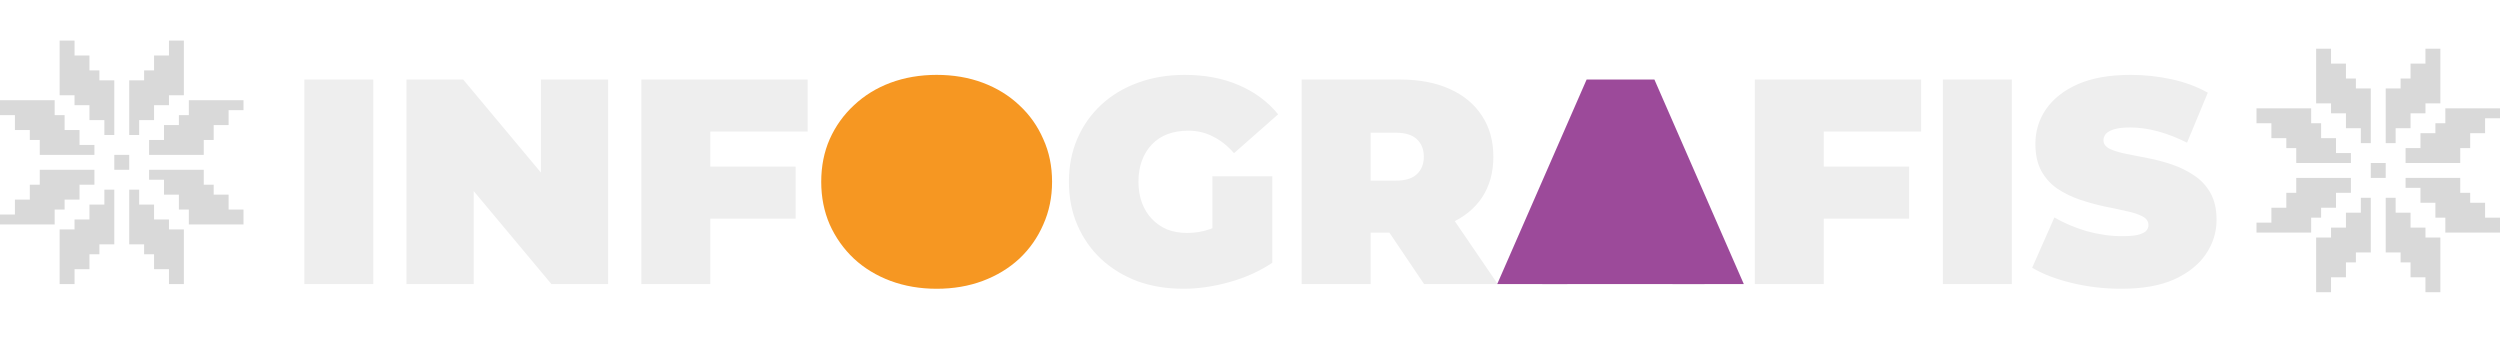
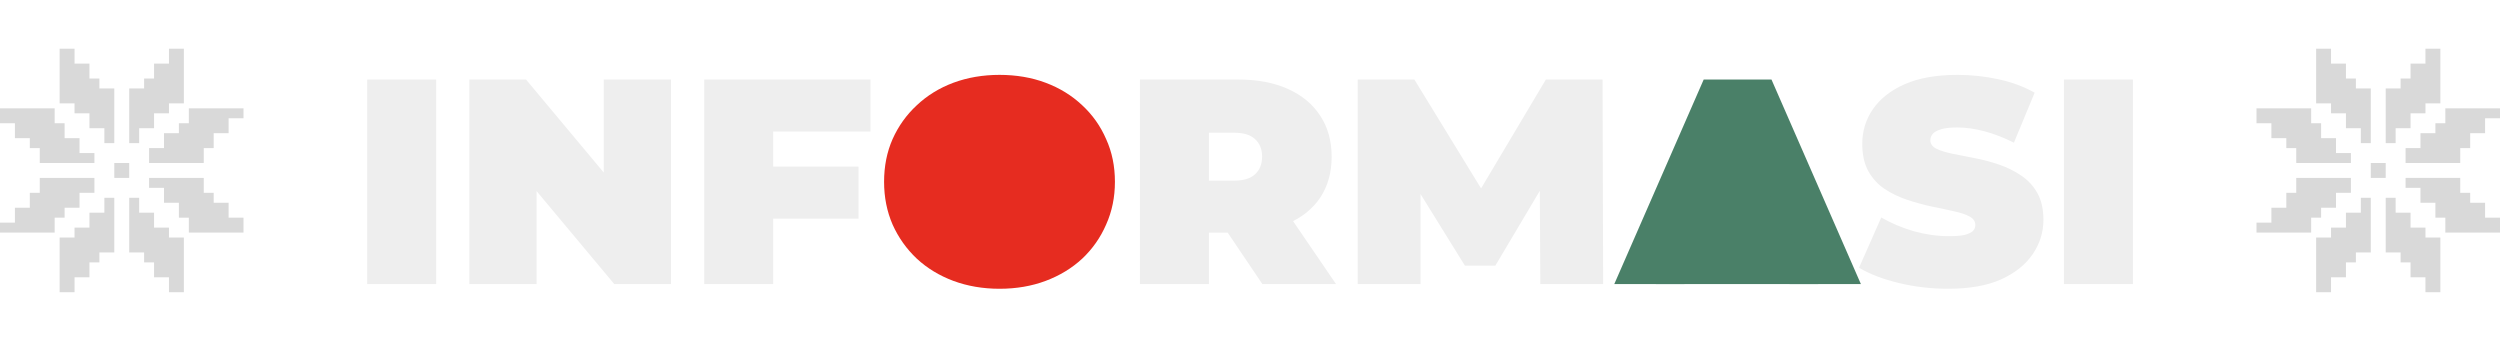
<svg xmlns="http://www.w3.org/2000/svg" width="308" height="44" viewBox="0 0 308 44" fill="none">
-   <path d="M37.495 35V9.8H45.991V35H37.495ZM50.081 35V9.8H57.065L69.881 25.136H66.641V9.8H74.921V35H67.937L55.121 19.664H58.361V35H50.081ZM86.935 20.528H98.023V26.936H86.935V20.528ZM87.511 35H79.015V9.8H99.499V16.208H87.511V35ZM145.766 35.576C143.726 35.576 141.842 35.264 140.114 34.64C138.41 33.992 136.922 33.08 135.65 31.904C134.402 30.728 133.43 29.336 132.734 27.728C132.038 26.12 131.69 24.344 131.69 22.4C131.69 20.456 132.038 18.68 132.734 17.072C133.43 15.464 134.414 14.072 135.686 12.896C136.958 11.72 138.458 10.82 140.186 10.196C141.938 9.548 143.858 9.224 145.946 9.224C148.442 9.224 150.662 9.644 152.606 10.484C154.574 11.324 156.194 12.524 157.466 14.084L152.03 18.872C151.238 17.96 150.374 17.276 149.438 16.82C148.526 16.34 147.506 16.1 146.378 16.1C145.442 16.1 144.59 16.244 143.822 16.532C143.078 16.82 142.442 17.24 141.914 17.792C141.386 18.344 140.978 19.004 140.69 19.772C140.402 20.54 140.258 21.416 140.258 22.4C140.258 23.336 140.402 24.2 140.69 24.992C140.978 25.76 141.386 26.42 141.914 26.972C142.442 27.524 143.066 27.956 143.786 28.268C144.53 28.556 145.358 28.7 146.27 28.7C147.23 28.7 148.166 28.544 149.078 28.232C149.99 27.896 150.962 27.332 151.994 26.54L156.746 32.372C155.21 33.404 153.458 34.196 151.49 34.748C149.522 35.3 147.614 35.576 145.766 35.576ZM149.366 31.292V21.716H156.746V32.372L149.366 31.292ZM160.366 35V9.8H172.498C174.85 9.8 176.878 10.184 178.582 10.952C180.31 11.72 181.642 12.824 182.578 14.264C183.514 15.68 183.982 17.36 183.982 19.304C183.982 21.248 183.514 22.928 182.578 24.344C181.642 25.736 180.31 26.804 178.582 27.548C176.878 28.292 174.85 28.664 172.498 28.664H165.082L168.862 25.172V35H160.366ZM175.45 35L169.258 25.82H178.258L184.522 35H175.45ZM168.862 26.108L165.082 22.256H171.958C173.134 22.256 173.998 21.992 174.55 21.464C175.126 20.936 175.414 20.216 175.414 19.304C175.414 18.392 175.126 17.672 174.55 17.144C173.998 16.616 173.134 16.352 171.958 16.352H165.082L168.862 12.5V26.108ZM224.115 20.528H235.203V26.936H224.115V20.528ZM224.691 35H216.195V9.8H236.679V16.208H224.691V35ZM239.363 35V9.8H247.859V35H239.363ZM261.344 35.576C259.232 35.576 257.192 35.336 255.224 34.856C253.256 34.376 251.636 33.752 250.364 32.984L253.1 26.792C254.3 27.488 255.632 28.052 257.096 28.484C258.584 28.892 260.024 29.096 261.416 29.096C262.232 29.096 262.868 29.048 263.324 28.952C263.804 28.832 264.152 28.676 264.368 28.484C264.584 28.268 264.692 28.016 264.692 27.728C264.692 27.272 264.44 26.912 263.936 26.648C263.432 26.384 262.76 26.168 261.92 26C261.104 25.808 260.204 25.616 259.22 25.424C258.236 25.208 257.24 24.932 256.232 24.596C255.248 24.26 254.336 23.816 253.496 23.264C252.68 22.712 252.02 21.992 251.516 21.104C251.012 20.192 250.76 19.064 250.76 17.72C250.76 16.16 251.192 14.744 252.056 13.472C252.944 12.176 254.252 11.144 255.98 10.376C257.732 9.608 259.904 9.224 262.496 9.224C264.2 9.224 265.88 9.404 267.536 9.764C269.192 10.124 270.68 10.676 272 11.42L269.444 17.576C268.196 16.952 266.984 16.484 265.808 16.172C264.656 15.86 263.528 15.704 262.424 15.704C261.608 15.704 260.96 15.776 260.48 15.92C260 16.064 259.652 16.256 259.436 16.496C259.244 16.736 259.148 17 259.148 17.288C259.148 17.72 259.4 18.068 259.904 18.332C260.408 18.572 261.068 18.776 261.884 18.944C262.724 19.112 263.636 19.292 264.62 19.484C265.628 19.676 266.624 19.94 267.608 20.276C268.592 20.612 269.492 21.056 270.308 21.608C271.148 22.16 271.82 22.88 272.324 23.768C272.828 24.656 273.08 25.76 273.08 27.08C273.08 28.616 272.636 30.032 271.748 31.328C270.884 32.6 269.588 33.632 267.86 34.424C266.132 35.192 263.96 35.576 261.344 35.576Z" fill="#EEEEEE" />
-   <path d="M115.395 35.576C113.355 35.576 111.459 35.252 109.707 34.604C107.979 33.956 106.479 33.044 105.207 31.868C103.935 30.668 102.939 29.264 102.219 27.656C101.523 26.048 101.175 24.296 101.175 22.4C101.175 20.48 101.523 18.728 102.219 17.144C102.939 15.536 103.935 14.144 105.207 12.968C106.479 11.768 107.979 10.844 109.707 10.196C111.459 9.548 113.355 9.224 115.395 9.224C117.459 9.224 119.355 9.548 121.083 10.196C122.811 10.844 124.311 11.768 125.583 12.968C126.855 14.144 127.839 15.536 128.535 17.144C129.255 18.728 129.615 20.48 129.615 22.4C129.615 24.296 129.255 26.048 128.535 27.656C127.839 29.264 126.855 30.668 125.583 31.868C124.311 33.044 122.811 33.956 121.083 34.604C119.355 35.252 117.459 35.576 115.395 35.576ZM115.395 28.7C116.187 28.7 116.919 28.556 117.591 28.268C118.287 27.98 118.887 27.572 119.391 27.044C119.919 26.492 120.327 25.832 120.615 25.064C120.903 24.272 121.047 23.384 121.047 22.4C121.047 21.416 120.903 20.54 120.615 19.772C120.327 18.98 119.919 18.32 119.391 17.792C118.887 17.24 118.287 16.82 117.591 16.532C116.919 16.244 116.187 16.1 115.395 16.1C114.603 16.1 113.859 16.244 113.163 16.532C112.491 16.82 111.891 17.24 111.363 17.792C110.859 18.32 110.463 18.98 110.175 19.772C109.887 20.54 109.743 21.416 109.743 22.4C109.743 23.384 109.887 24.272 110.175 25.064C110.463 25.832 110.859 26.492 111.363 27.044C111.891 27.572 112.491 27.98 113.163 28.268C113.859 28.556 114.603 28.7 115.395 28.7Z" fill="#F69722" />
-   <path d="M184.455 35L195.471 9.8H203.823L214.839 35H206.055L197.919 13.832H201.231L193.095 35H184.455ZM191.007 30.608L193.167 24.488H204.759L206.919 30.608H191.007Z" fill="#9C4A9A" />
-   <path d="M122 29H107V16.167L122 15V29Z" fill="#F69722" />
-   <path d="M190 35H210L199.5 16L190 35Z" fill="#9C4A9A" />
-   <path d="M9.183 5H7.347L7.347 11.735H9.183L9.183 12.959H11.02L11.02 14.796H12.857L12.857 16.633H14.081L14.081 9.898H12.245V8.673H11.02V6.837H9.183V5Z" fill="#D9D9D9" />
-   <path d="M20.817 5H22.653V11.735H20.817V12.959H18.98V14.796H17.143V16.633H15.919L15.919 9.898H17.755V8.673H18.98V6.837H20.817V5Z" fill="#D9D9D9" />
-   <path d="M18.367 17.245V19.081H25.102V17.245H26.326V15.408H28.163V13.571H30V12.347H23.265V14.184H22.041V15.408H20.204V17.245H18.367Z" fill="#D9D9D9" />
-   <path d="M30 25.817V27.653H23.265V25.817H22.041V23.98H20.204V22.143H18.367V20.919H25.102V22.755H26.326V23.98H28.163V25.817H30Z" fill="#D9D9D9" />
-   <path d="M20.817 35H22.653V28.265H20.817V27.041H18.98V25.204H17.143V23.367H15.919L15.919 30.102H17.755V31.326H18.98V33.163H20.817V35Z" fill="#D9D9D9" />
-   <path d="M9.183 35H7.347L7.347 28.265H9.183L9.183 27.041H11.02V25.204H12.857V23.367H14.081L14.081 30.102H12.245V31.326H11.02V33.163H9.183V35Z" fill="#D9D9D9" />
-   <path d="M0 14.184L0 12.347H6.735L6.735 14.184H7.959L7.959 16.02H9.796L9.796 17.857H11.633V19.082H4.898L4.898 17.245H3.673L3.673 16.02H1.837L1.837 14.184H0Z" fill="#D9D9D9" />
-   <path d="M11.633 22.755L11.633 20.919L4.898 20.919L4.898 22.755L3.674 22.755L3.674 24.592L1.837 24.592L1.837 26.429L0 26.429L0 27.653L6.735 27.653L6.735 25.816L7.959 25.816L7.959 24.592L9.796 24.592L9.796 22.755L11.633 22.755Z" fill="#D9D9D9" />
-   <rect x="14.082" y="19.081" width="1.837" height="1.837" fill="#D9D9D9" />
+   <path d="M45.239 35V9.8H53.736V35H45.239ZM57.825 35V9.8H64.809L77.625 25.136H74.385V9.8H82.665V35H75.681L62.865 19.664H66.105V35H57.825ZM94.679 20.528H105.767V26.936H94.679V20.528ZM95.255 35H86.759V9.8H107.243V16.208H95.255V35ZM140.443 35V9.8H152.575C154.927 9.8 156.955 10.184 158.659 10.952C160.387 11.72 161.719 12.824 162.655 14.264C163.591 15.68 164.059 17.36 164.059 19.304C164.059 21.248 163.591 22.928 162.655 24.344C161.719 25.736 160.387 26.804 158.659 27.548C156.955 28.292 154.927 28.664 152.575 28.664H145.159L148.939 25.172V35H140.443ZM155.527 35L149.335 25.82H158.335L164.599 35H155.527ZM148.939 26.108L145.159 22.256H152.035C153.211 22.256 154.075 21.992 154.627 21.464C155.203 20.936 155.491 20.216 155.491 19.304C155.491 18.392 155.203 17.672 154.627 17.144C154.075 16.616 153.211 16.352 152.035 16.352H145.159L148.939 12.5V26.108ZM167.267 35V9.8H174.251L184.331 26.252H180.659L190.451 9.8H197.435L197.507 35H189.767L189.695 21.464H190.919L184.223 32.732H180.479L173.495 21.464H175.007V35H167.267ZM240.014 35.576C237.902 35.576 235.862 35.336 233.894 34.856C231.926 34.376 230.306 33.752 229.034 32.984L231.77 26.792C232.97 27.488 234.302 28.052 235.766 28.484C237.254 28.892 238.694 29.096 240.086 29.096C240.902 29.096 241.538 29.048 241.994 28.952C242.474 28.832 242.822 28.676 243.038 28.484C243.254 28.268 243.362 28.016 243.362 27.728C243.362 27.272 243.11 26.912 242.606 26.648C242.102 26.384 241.43 26.168 240.59 26C239.774 25.808 238.874 25.616 237.89 25.424C236.906 25.208 235.91 24.932 234.902 24.596C233.918 24.26 233.006 23.816 232.166 23.264C231.35 22.712 230.69 21.992 230.186 21.104C229.682 20.192 229.43 19.064 229.43 17.72C229.43 16.16 229.862 14.744 230.726 13.472C231.614 12.176 232.922 11.144 234.65 10.376C236.402 9.608 238.574 9.224 241.166 9.224C242.87 9.224 244.55 9.404 246.206 9.764C247.862 10.124 249.35 10.676 250.67 11.42L248.114 17.576C246.866 16.952 245.654 16.484 244.478 16.172C243.326 15.86 242.198 15.704 241.094 15.704C240.278 15.704 239.63 15.776 239.15 15.92C238.67 16.064 238.322 16.256 238.106 16.496C237.914 16.736 237.818 17 237.818 17.288C237.818 17.72 238.07 18.068 238.574 18.332C239.078 18.572 239.738 18.776 240.554 18.944C241.394 19.112 242.306 19.292 243.29 19.484C244.298 19.676 245.294 19.94 246.278 20.276C247.262 20.612 248.162 21.056 248.978 21.608C249.818 22.16 250.49 22.88 250.994 23.768C251.498 24.656 251.75 25.76 251.75 27.08C251.75 28.616 251.306 30.032 250.418 31.328C249.554 32.6 248.258 33.632 246.53 34.424C244.802 35.192 242.63 35.576 240.014 35.576ZM254.279 35V9.8H262.775V35H254.279Z" fill="#EEEEEE" />
+   <path d="M123.139 35.576C121.099 35.576 119.203 35.252 117.451 34.604C115.723 33.956 114.223 33.044 112.951 31.868C111.679 30.668 110.683 29.264 109.963 27.656C109.267 26.048 108.919 24.296 108.919 22.4C108.919 20.48 109.267 18.728 109.963 17.144C110.683 15.536 111.679 14.144 112.951 12.968C114.223 11.768 115.723 10.844 117.451 10.196C119.203 9.548 121.099 9.224 123.139 9.224C125.203 9.224 127.099 9.548 128.827 10.196C130.555 10.844 132.055 11.768 133.327 12.968C134.599 14.144 135.583 15.536 136.279 17.144C136.999 18.728 137.359 20.48 137.359 22.4C137.359 24.296 136.999 26.048 136.279 27.656C135.583 29.264 134.599 30.668 133.327 31.868C132.055 33.044 130.555 33.956 128.827 34.604C127.099 35.252 125.203 35.576 123.139 35.576ZM123.139 28.7C123.931 28.7 124.663 28.556 125.335 28.268C126.031 27.98 126.631 27.572 127.135 27.044C127.663 26.492 128.071 25.832 128.359 25.064C128.647 24.272 128.791 23.384 128.791 22.4C128.791 21.416 128.647 20.54 128.359 19.772C128.071 18.98 127.663 18.32 127.135 17.792C126.631 17.24 126.031 16.82 125.335 16.532C124.663 16.244 123.931 16.1 123.139 16.1C122.347 16.1 121.603 16.244 120.907 16.532C120.235 16.82 119.635 17.24 119.107 17.792C118.603 18.32 118.207 18.98 117.919 19.772C117.631 20.54 117.487 21.416 117.487 22.4C117.487 23.384 117.631 24.272 117.919 25.064C118.207 25.832 118.603 26.492 119.107 27.044C119.635 27.572 120.235 27.98 120.907 28.268C121.603 28.556 122.347 28.7 123.139 28.7Z" fill="#E62C20" />
+   <path d="M198.878 35L209.895 9.8H218.247L229.263 35H220.479L212.343 13.832H215.655L207.519 35H198.878ZM205.431 30.608L207.591 24.488H219.183L221.343 30.608H205.431Z" fill="#4A8068" />
+   <path d="M129 29H114V16.167L129 15V29Z" fill="#E62C20" />
+   <path d="M204 35H224L213.5 16L204 35Z" fill="#4A8068" />
+   <path d="M9.183 6H7.347L7.347 12.735H9.183L9.183 13.959H11.02L11.02 15.796H12.857L12.857 17.633H14.081L14.081 10.898H12.245V9.673H11.02V7.837H9.183V6Z" fill="#D9D9D9" />
+   <path d="M20.817 6H22.653V12.735H20.817V13.959H18.98V15.796H17.143V17.633H15.919L15.919 10.898H17.755V9.673H18.98V7.837H20.817V6Z" fill="#D9D9D9" />
+   <path d="M18.367 18.245V20.081H25.102V18.245H26.326V16.408H28.163V14.571H30V13.347H23.265V15.184H22.041V16.408H20.204V18.245H18.367Z" fill="#D9D9D9" />
+   <path d="M30 26.817V28.653H23.265V26.817H22.041V24.98H20.204V23.143H18.367V21.919H25.102V23.755H26.326V24.98H28.163V26.817H30Z" fill="#D9D9D9" />
+   <path d="M20.817 36H22.653V29.265H20.817V28.041H18.98V26.204H17.143V24.367H15.919L15.919 31.102H17.755V32.327H18.98V34.163H20.817V36Z" fill="#D9D9D9" />
+   <path d="M9.183 36H7.347L7.347 29.265H9.183L9.183 28.041H11.02V26.204H12.857V24.367H14.081L14.081 31.102H12.245V32.327H11.02V34.163H9.183V36Z" fill="#D9D9D9" />
+   <path d="M0 15.184L0 13.347H6.735L6.735 15.184H7.959L7.959 17.02H9.796L9.796 18.857H11.633V20.082H4.898L4.898 18.245H3.673L3.673 17.02H1.837L1.837 15.184H0Z" fill="#D9D9D9" />
+   <path d="M11.633 23.755L11.633 21.919L4.898 21.919L4.898 23.755L3.674 23.755L3.674 25.592L1.837 25.592L1.837 27.429L0 27.429L0 28.653L6.735 28.653L6.735 26.816L7.959 26.816L7.959 25.592L9.796 25.592L9.796 23.755L11.633 23.755Z" fill="#D9D9D9" />
+   <rect x="14.082" y="20.081" width="1.837" height="1.837" fill="#D9D9D9" />
  <path d="M298.817 36H300.653V29.265H298.817V28.041H296.98V26.204H295.143V24.367H293.919V31.102H295.755V32.327H296.98V34.163H298.817V36Z" fill="#D9D9D9" />
  <path d="M287.183 36H285.347V29.265H287.183V28.041H289.02V26.204H290.857V24.367H292.081V31.102H290.245V32.327H289.02V34.163H287.183V36Z" fill="#D9D9D9" />
  <path d="M289.633 23.755V21.919L282.898 21.919V23.755H281.674V25.592H279.837V27.429H278V28.653L284.735 28.653V26.816H285.959V25.592H287.796V23.755H289.633Z" fill="#D9D9D9" />
  <path d="M278 15.184V13.347L284.735 13.347V15.184H285.959L285.959 17.02H287.796V18.857H289.633V20.081L282.898 20.081V18.245H281.673V17.02H279.837V15.184H278Z" fill="#D9D9D9" />
  <path d="M287.183 6L285.347 6V12.735H287.183V13.959H289.02V15.796H290.857V17.633H292.081V10.898H290.245V9.673H289.02V7.837H287.183V6Z" fill="#D9D9D9" />
  <path d="M298.817 6L300.653 6V12.735H298.817V13.959H296.98V15.796H295.143V17.633H293.919V10.898H295.755V9.673H296.98V7.837H298.817V6Z" fill="#D9D9D9" />
  <path d="M308 26.816V28.653L301.265 28.653V26.816H300.041V24.98H298.204V23.143H296.367V21.918L303.102 21.918V23.755H304.327V24.98H306.163V26.816H308Z" fill="#D9D9D9" />
  <path d="M296.367 18.245L296.367 20.081L303.102 20.081L303.102 18.245L304.326 18.245L304.326 16.408L306.163 16.408L306.163 14.571L308 14.571L308 13.347L301.265 13.347L301.265 15.184L300.041 15.184L300.041 16.408L298.204 16.408L298.204 18.245L296.367 18.245Z" fill="#D9D9D9" />
  <rect x="293.918" y="21.919" width="1.837" height="1.837" transform="rotate(180 293.918 21.9185)" fill="#D9D9D9" />
</svg>
